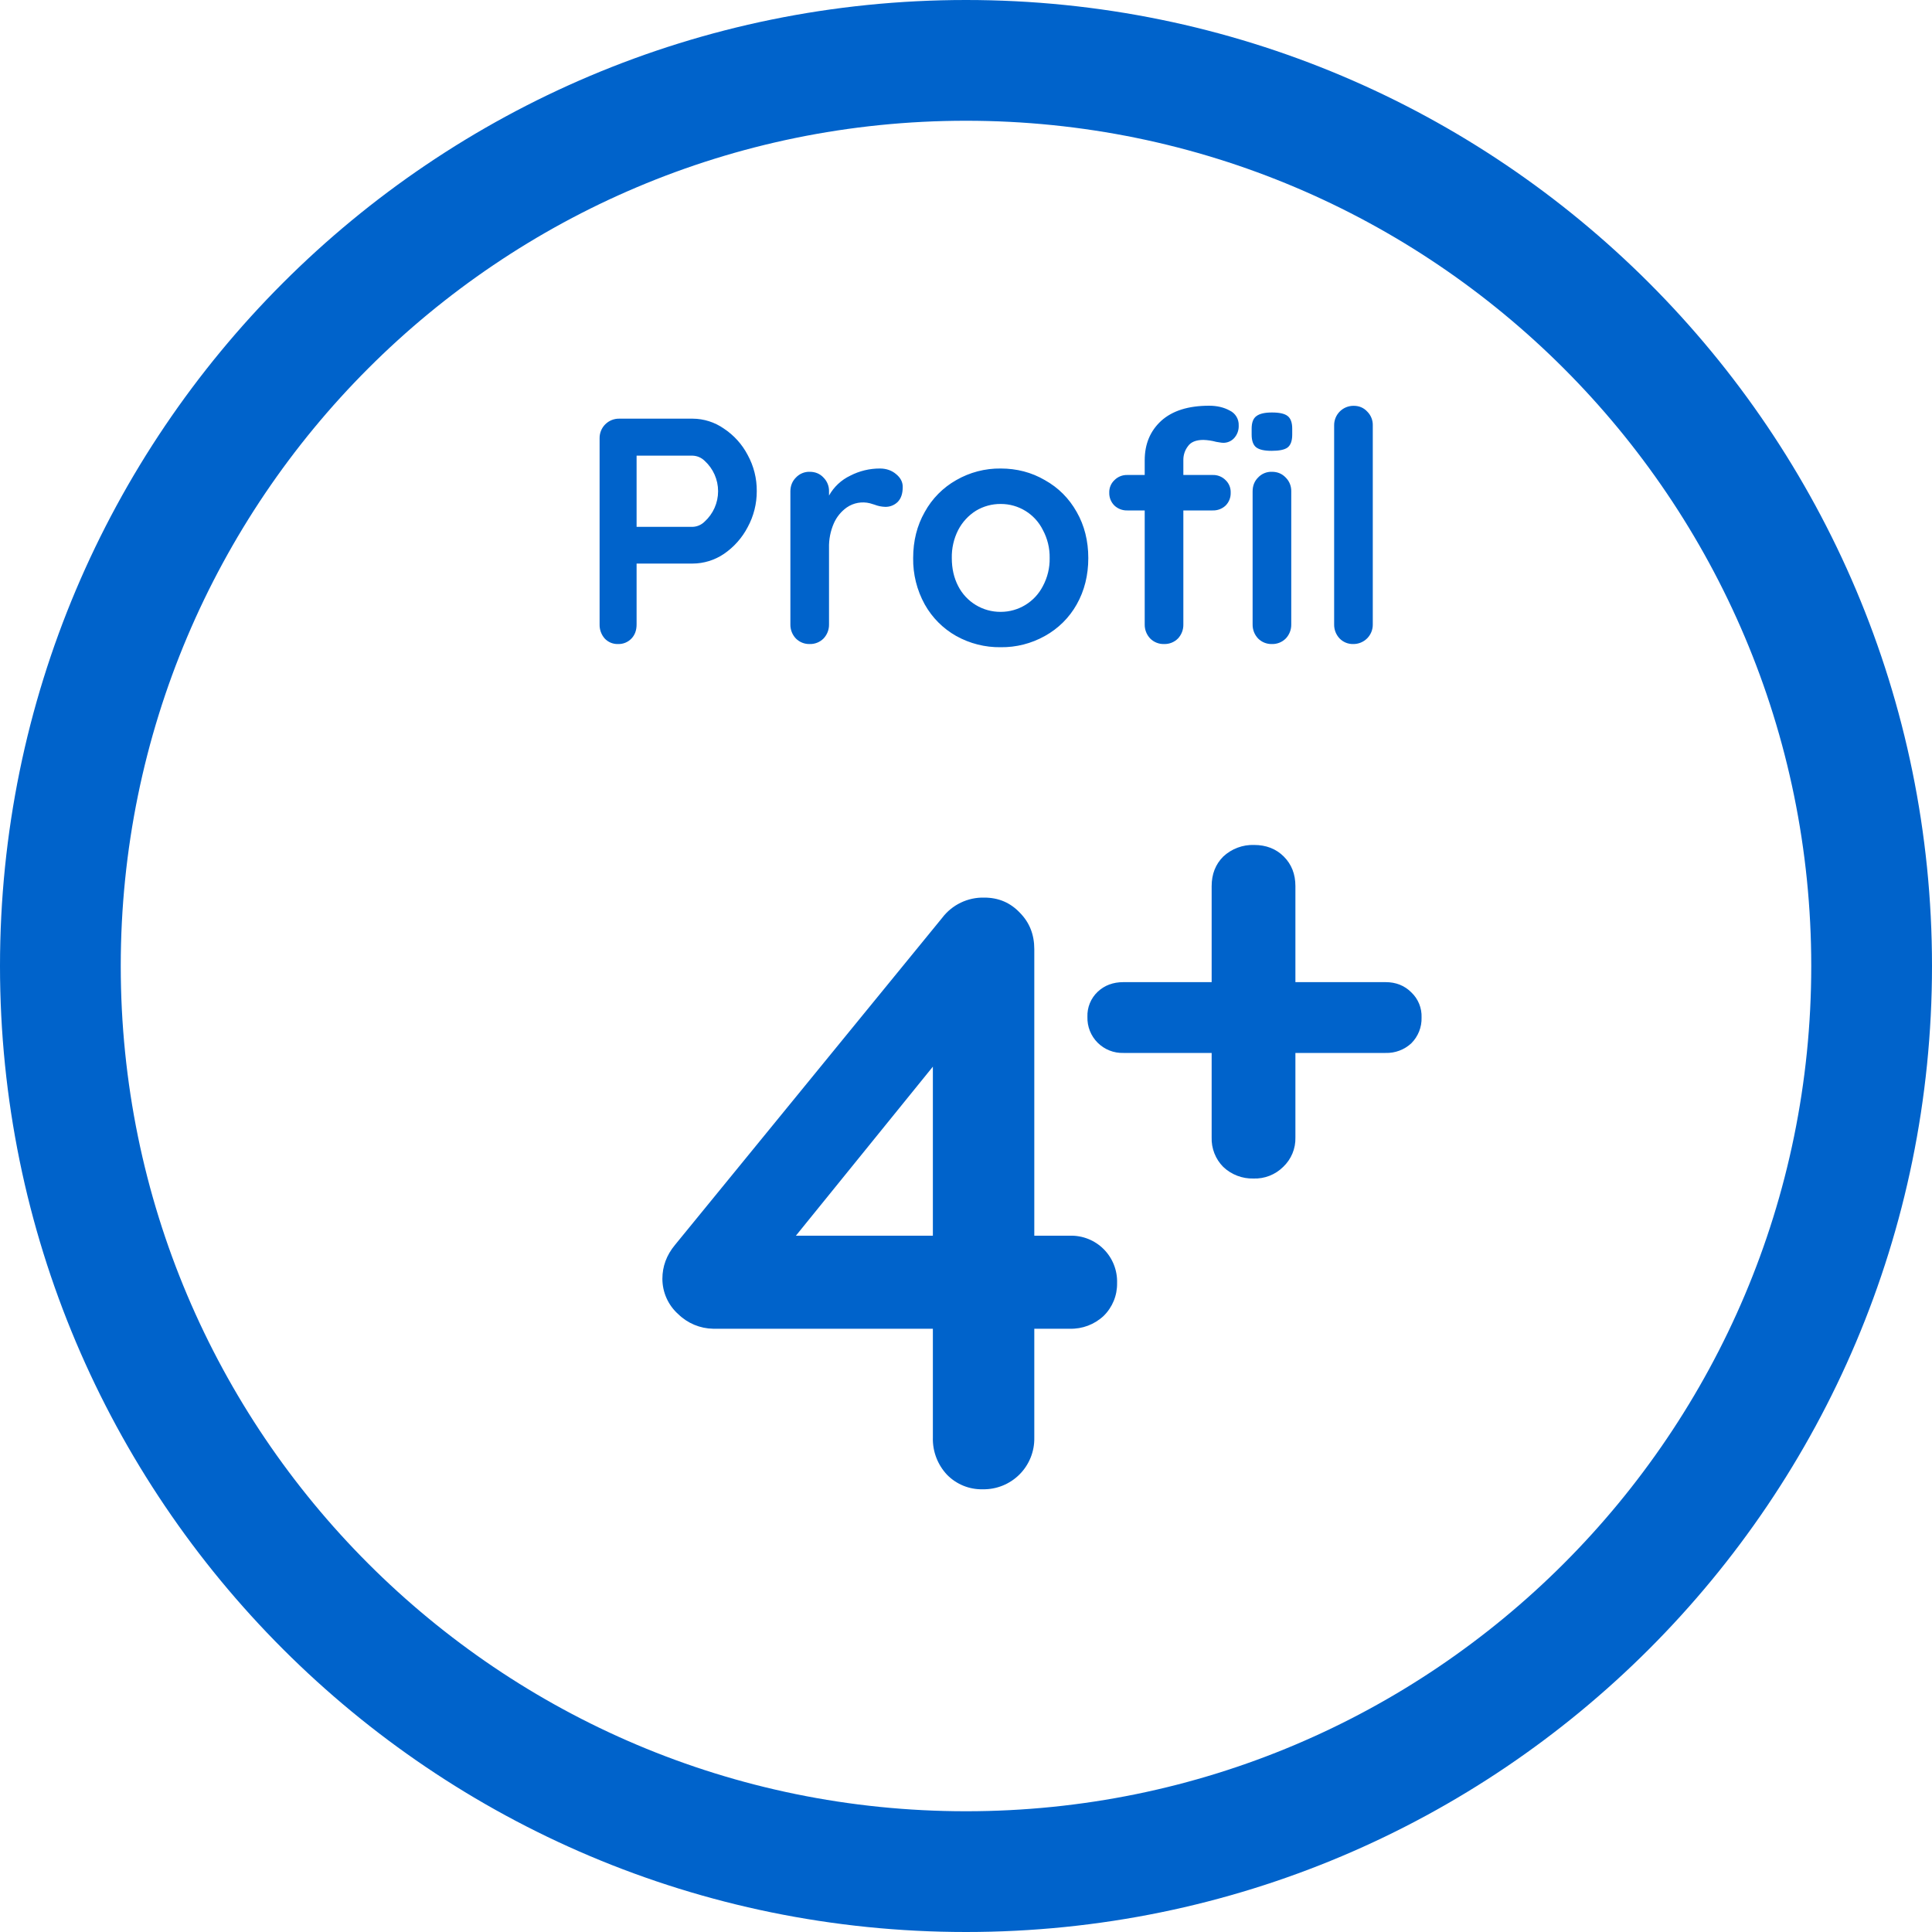
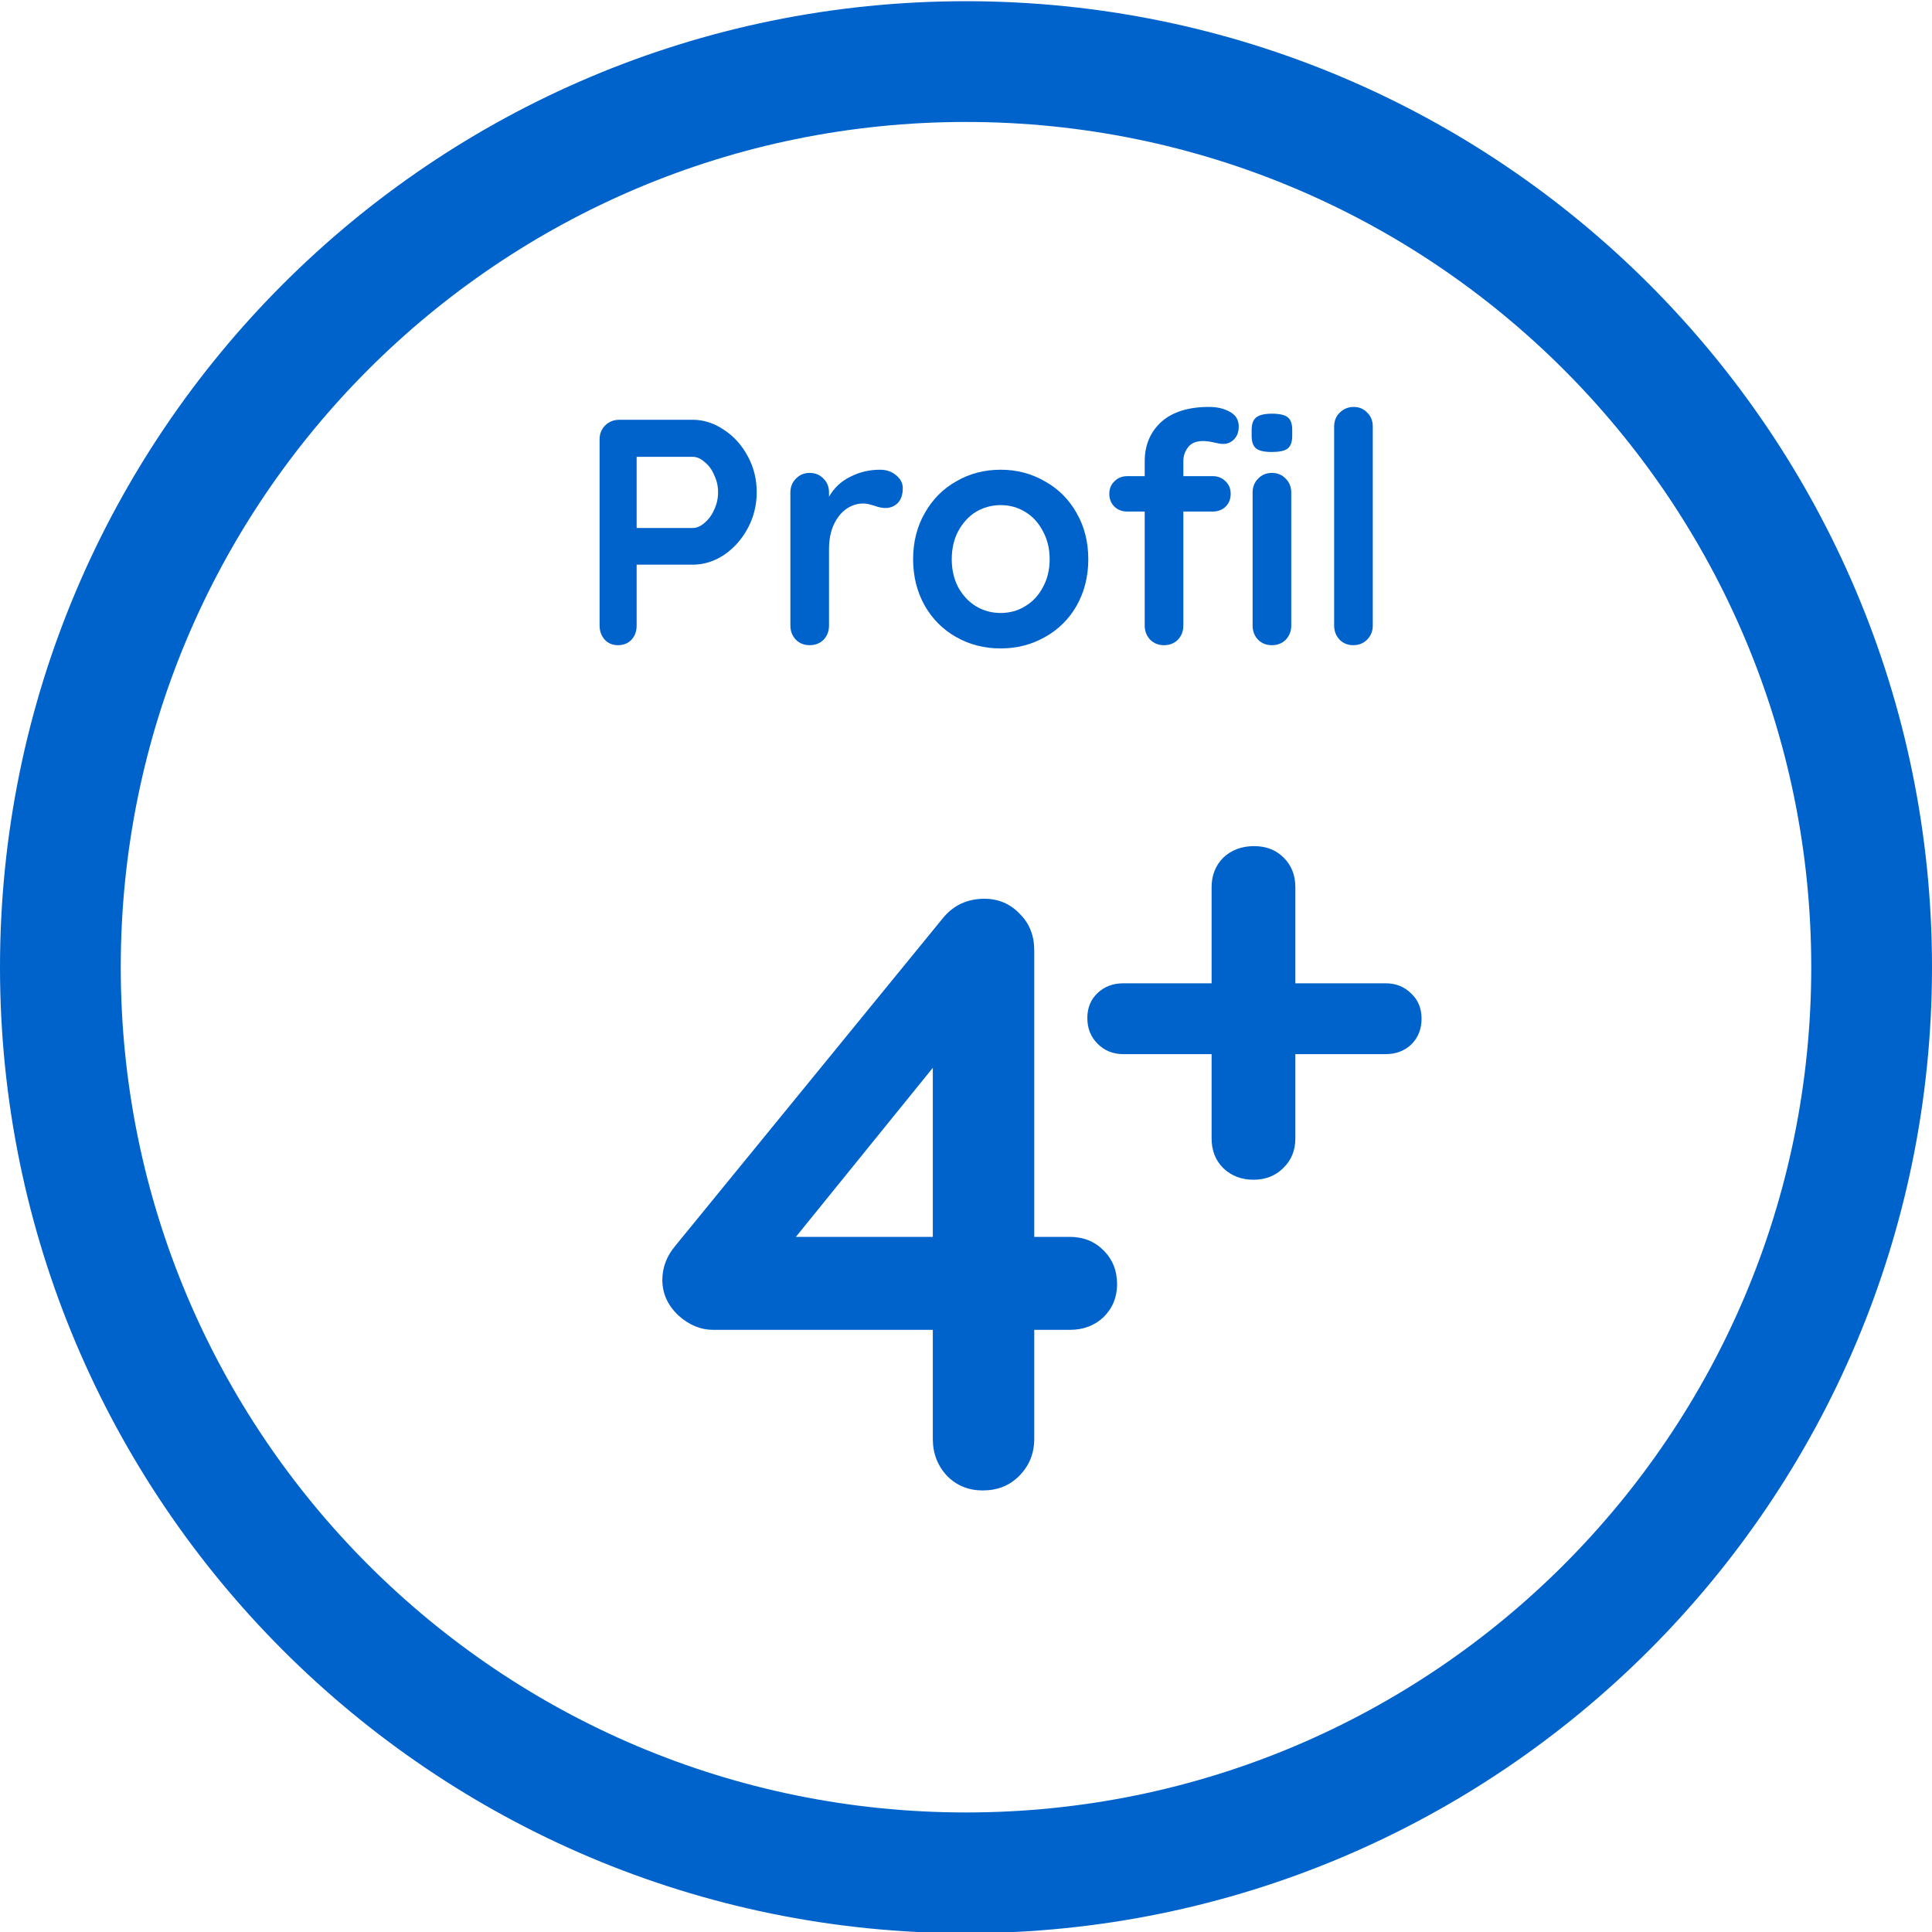
- <svg xmlns="http://www.w3.org/2000/svg" width="20" height="20" fill="none">
-   <path d="M7.17 4.334a.57.57 0 01.324.103.735.735 0 01.246.273.763.763 0 01.094.374.775.775 0 01-.094.373.763.763 0 01-.246.277.582.582 0 01-.324.1h-.58v.63c0 .06-.017.108-.053.146a.183.183 0 01-.14.057.18.18 0 01-.137-.057.213.213 0 01-.053-.146V4.537a.2.2 0 01.203-.203h.76zm0 1.12a.185.185 0 00.124-.054.425.425 0 000-.63.185.185 0 00-.124-.053h-.58v.737h.58zM9.109 4.85c.066 0 .122.02.166.057.047.038.07.082.07.133 0 .07-.017.121-.053.157a.179.179 0 01-.127.05.333.333 0 01-.113-.023 1.18 1.18 0 00-.046-.014.296.296 0 00-.24.043.399.399 0 00-.134.164.6.6 0 00-.05.257v.79a.206.206 0 01-.057.146.194.194 0 01-.143.057.194.194 0 01-.143-.057.206.206 0 01-.057-.146V5.087c0-.058.02-.106.057-.143a.189.189 0 01.143-.06c.058 0 .106.02.143.06a.194.194 0 01.057.143v.043a.495.495 0 01.22-.206.664.664 0 01.307-.074zM11.266 5.777c0 .178-.04.338-.12.48a.848.848 0 01-.33.327.913.913 0 01-.457.116.92.92 0 01-.46-.116.854.854 0 01-.326-.327.962.962 0 01-.12-.48c0-.178.04-.337.12-.477a.848.848 0 01.326-.33.9.9 0 01.46-.12c.167 0 .32.04.457.12.14.078.25.188.33.33.08.14.12.3.12.477zm-.4 0a.59.59 0 00-.07-.29.485.485 0 00-.437-.27.49.49 0 00-.256.07.516.516 0 00-.184.2.613.613 0 00-.066.29c0 .109.022.205.066.29a.49.49 0 00.44.267.49.49 0 00.437-.267.59.59 0 00.07-.29zM12.457 4.554c-.076 0-.13.022-.16.066a.23.23 0 00-.047.14v.157h.303a.18.18 0 01.134.053.17.17 0 01.053.13.18.18 0 01-.053.134.187.187 0 01-.133.05h-.304v1.18a.206.206 0 01-.056.146.194.194 0 01-.144.057.194.194 0 01-.143-.057.206.206 0 01-.057-.146v-1.18h-.18a.187.187 0 01-.133-.05.18.18 0 01-.054-.134.17.17 0 01.054-.13.18.18 0 01.133-.053h.18v-.153c0-.167.057-.303.17-.407.116-.105.281-.157.497-.157.082 0 .153.017.213.05a.163.163 0 01.093.154.183.183 0 01-.046.13.15.15 0 01-.113.05.225.225 0 01-.037-.004 1.1 1.1 0 00-.037-.006.569.569 0 00-.133-.02zm.91 1.91a.206.206 0 01-.057.146.194.194 0 01-.143.057.194.194 0 01-.143-.057.206.206 0 01-.057-.146V5.087c0-.058.019-.106.056-.143a.188.188 0 01.144-.06c.058 0 .105.02.143.06a.194.194 0 01.057.143v1.377zm-.204-1.797c-.075 0-.128-.012-.16-.037-.03-.024-.046-.068-.046-.13v-.063c0-.062.016-.106.05-.13.033-.025.087-.037.16-.037.078 0 .132.012.163.037.031.024.047.068.047.13V4.5c0 .065-.017.11-.05.134-.031.022-.086.033-.163.033zM14.211 6.464a.2.2 0 01-.203.203.19.19 0 01-.14-.057.206.206 0 01-.057-.146v-2.06a.2.2 0 01.203-.203c.056 0 .103.02.14.06a.194.194 0 01.057.143v2.06z" fill="#0063CB" />
-   <path fill-rule="evenodd" clip-rule="evenodd" d="M10 18.75a8.75 8.75 0 100-17.5 8.75 8.75 0 000 17.5zM10 20c5.523 0 10-4.477 10-10S15.523 0 10 0 0 4.477 0 10s4.477 10 10 10z" fill="#0063CB" />
-   <path d="M11.074 12.792a.475.475 0 01.49.49.464.464 0 01-.14.341.492.492 0 01-.35.132h-.367v1.128a.524.524 0 01-.534.534.5.5 0 01-.368-.149.54.54 0 01-.148-.385v-1.128H7.382a.529.529 0 01-.36-.15.491.491 0 01-.165-.367c0-.128.043-.245.13-.35l2.766-3.386a.53.53 0 01.437-.21c.146 0 .269.052.368.157.099.1.149.225.149.377v2.966h.367zm-1.417 0v-1.75l-1.418 1.75h1.418zM14.343 10.167c.107 0 .196.035.267.106a.34.34 0 01.106.26.362.362 0 01-.106.267.375.375 0 01-.267.1h-.933v.873a.404.404 0 01-.127.307.415.415 0 01-.307.12.438.438 0 01-.313-.12.415.415 0 01-.12-.307V10.9h-.913a.362.362 0 01-.373-.373.34.34 0 01.106-.26c.071-.067.16-.1.267-.1h.913v-.994c0-.124.04-.226.12-.306a.447.447 0 01.32-.12c.124 0 .227.04.307.12.08.08.12.182.12.306v.994h.933z" fill="#0063CB" />
+ <svg xmlns="http://www.w3.org/2000/svg" width="20" height="20" viewBox="0 0 40 40" fill="#0063CB">
+   <path d="M14.341 8.691C14.567 8.691 14.783 8.76 14.987 8.898C15.192 9.031 15.356 9.213 15.481 9.445C15.605 9.671 15.667 9.92 15.667 10.191C15.667 10.458 15.605 10.707 15.481 10.938C15.356 11.169 15.192 11.353 14.987 11.491C14.783 11.625 14.567 11.691 14.341 11.691H13.181V12.951C13.181 13.071 13.145 13.169 13.074 13.245C13.003 13.32 12.91 13.358 12.794 13.358C12.683 13.358 12.592 13.32 12.521 13.245C12.45 13.165 12.414 13.067 12.414 12.951V9.098C12.414 8.982 12.452 8.887 12.527 8.811C12.607 8.731 12.705 8.691 12.821 8.691H14.341ZM14.341 10.931C14.425 10.931 14.507 10.896 14.587 10.825C14.672 10.753 14.739 10.662 14.787 10.551C14.841 10.436 14.867 10.316 14.867 10.191C14.867 10.067 14.841 9.949 14.787 9.838C14.739 9.722 14.672 9.631 14.587 9.565C14.507 9.493 14.425 9.458 14.341 9.458H13.181V10.931H14.341Z" />
+   <path d="M18.218 9.725C18.351 9.725 18.462 9.762 18.551 9.838C18.644 9.913 18.691 10.002 18.691 10.105C18.691 10.242 18.655 10.347 18.584 10.418C18.513 10.485 18.429 10.518 18.331 10.518C18.264 10.518 18.189 10.502 18.104 10.471C18.091 10.467 18.06 10.458 18.011 10.445C17.966 10.431 17.918 10.425 17.864 10.425C17.749 10.425 17.638 10.46 17.531 10.531C17.424 10.602 17.335 10.711 17.264 10.858C17.198 11 17.164 11.171 17.164 11.371V12.951C17.164 13.067 17.127 13.165 17.051 13.245C16.975 13.32 16.88 13.358 16.764 13.358C16.649 13.358 16.553 13.32 16.478 13.245C16.402 13.165 16.364 13.067 16.364 12.951V10.198C16.364 10.082 16.402 9.987 16.478 9.911C16.553 9.831 16.649 9.791 16.764 9.791C16.88 9.791 16.975 9.831 17.051 9.911C17.127 9.987 17.164 10.082 17.164 10.198V10.285C17.267 10.102 17.413 9.965 17.604 9.871C17.795 9.773 18 9.725 18.218 9.725Z" />
+   <path d="M22.532 11.578C22.532 11.933 22.452 12.253 22.292 12.538C22.132 12.818 21.912 13.036 21.632 13.191C21.356 13.347 21.052 13.425 20.718 13.425C20.381 13.425 20.074 13.347 19.799 13.191C19.523 13.036 19.305 12.818 19.145 12.538C18.985 12.253 18.905 11.933 18.905 11.578C18.905 11.222 18.985 10.905 19.145 10.625C19.305 10.34 19.523 10.12 19.799 9.965C20.074 9.805 20.381 9.725 20.718 9.725C21.052 9.725 21.356 9.805 21.632 9.965C21.912 10.12 22.132 10.34 22.292 10.625C22.452 10.905 22.532 11.222 22.532 11.578ZM21.732 11.578C21.732 11.36 21.685 11.167 21.592 10.998C21.503 10.825 21.381 10.691 21.225 10.598C21.074 10.505 20.905 10.458 20.718 10.458C20.532 10.458 20.361 10.505 20.205 10.598C20.054 10.691 19.932 10.825 19.838 10.998C19.75 11.167 19.705 11.36 19.705 11.578C19.705 11.796 19.75 11.989 19.838 12.158C19.932 12.327 20.054 12.458 20.205 12.551C20.361 12.645 20.532 12.691 20.718 12.691C20.905 12.691 21.074 12.645 21.225 12.551C21.381 12.458 21.503 12.327 21.592 12.158C21.685 11.989 21.732 11.796 21.732 11.578Z" />
+   <path d="M24.914 9.131C24.762 9.131 24.656 9.176 24.594 9.265C24.531 9.349 24.5 9.442 24.5 9.545V9.858H25.107C25.214 9.858 25.302 9.893 25.374 9.965C25.445 10.031 25.48 10.118 25.48 10.225C25.48 10.331 25.445 10.42 25.374 10.491C25.302 10.558 25.214 10.591 25.107 10.591H24.5V12.951C24.5 13.067 24.462 13.165 24.387 13.245C24.311 13.32 24.216 13.358 24.1 13.358C23.985 13.358 23.889 13.32 23.814 13.245C23.738 13.165 23.7 13.067 23.7 12.951V10.591H23.34C23.234 10.591 23.145 10.558 23.074 10.491C23.003 10.42 22.967 10.331 22.967 10.225C22.967 10.118 23.003 10.031 23.074 9.965C23.145 9.893 23.234 9.858 23.34 9.858H23.7V9.551C23.7 9.218 23.814 8.947 24.04 8.738C24.271 8.529 24.602 8.425 25.034 8.425C25.198 8.425 25.34 8.458 25.46 8.525C25.585 8.591 25.647 8.693 25.647 8.831C25.647 8.938 25.616 9.025 25.554 9.091C25.491 9.158 25.416 9.191 25.327 9.191C25.305 9.191 25.28 9.189 25.254 9.185C25.231 9.18 25.207 9.176 25.18 9.171C25.074 9.145 24.985 9.131 24.914 9.131ZM26.734 12.951C26.734 13.067 26.696 13.165 26.62 13.245C26.545 13.32 26.449 13.358 26.334 13.358C26.218 13.358 26.122 13.32 26.047 13.245C25.971 13.165 25.934 13.067 25.934 12.951V10.198C25.934 10.082 25.971 9.987 26.047 9.911C26.122 9.831 26.218 9.791 26.334 9.791C26.449 9.791 26.545 9.831 26.62 9.911C26.696 9.987 26.734 10.082 26.734 10.198V12.951ZM26.327 9.358C26.176 9.358 26.069 9.333 26.007 9.285C25.945 9.236 25.914 9.149 25.914 9.025V8.898C25.914 8.773 25.947 8.687 26.014 8.638C26.08 8.589 26.187 8.565 26.334 8.565C26.489 8.565 26.598 8.589 26.66 8.638C26.723 8.687 26.754 8.773 26.754 8.898V9.025C26.754 9.153 26.72 9.242 26.654 9.291C26.591 9.336 26.483 9.358 26.327 9.358Z" />
+   <path d="M28.422 12.951C28.422 13.067 28.382 13.165 28.302 13.245C28.227 13.32 28.131 13.358 28.016 13.358C27.905 13.358 27.811 13.32 27.736 13.245C27.66 13.165 27.622 13.067 27.622 12.951V8.831C27.622 8.716 27.66 8.62 27.736 8.545C27.816 8.465 27.913 8.425 28.029 8.425C28.14 8.425 28.233 8.465 28.309 8.545C28.385 8.62 28.422 8.716 28.422 8.831V12.951Z" />
+   <path fill-rule="evenodd" clip-rule="evenodd" d="M20 37.525C29.665 37.525 37.5 29.69 37.5 20.025C37.5 10.36 29.665 2.525 20 2.525C10.335 2.525 2.5 10.36 2.5 20.025C2.5 29.69 10.335 37.525 20 37.525ZM20 40.025C31.046 40.025 40 31.07 40 20.025C40 8.979 31.046 0.025 20 0.025C8.954 0.025 0 8.979 0 20.025C0 31.07 8.954 40.025 20 40.025Z" />
+   <path d="M22.148 25.608C22.428 25.608 22.662 25.701 22.848 25.888C23.035 26.075 23.128 26.308 23.128 26.588C23.128 26.856 23.035 27.084 22.848 27.27C22.662 27.445 22.428 27.533 22.148 27.533H21.413V29.79C21.413 30.094 21.308 30.35 21.098 30.56C20.9 30.759 20.649 30.858 20.346 30.858C20.054 30.858 19.809 30.759 19.611 30.56C19.413 30.35 19.313 30.094 19.313 29.79V27.533H14.763C14.507 27.533 14.268 27.434 14.046 27.235C13.824 27.025 13.713 26.78 13.713 26.5C13.713 26.244 13.801 26.01 13.976 25.8L19.506 19.028C19.727 18.748 20.019 18.608 20.381 18.608C20.672 18.608 20.918 18.713 21.116 18.923C21.314 19.121 21.413 19.372 21.413 19.675V25.608H22.148ZM19.313 25.608V22.108L16.478 25.608H19.313Z" />
+   <path d="M28.686 20.358C28.899 20.358 29.077 20.429 29.219 20.571C29.361 20.705 29.432 20.878 29.432 21.091C29.432 21.305 29.361 21.483 29.219 21.625C29.077 21.758 28.899 21.825 28.686 21.825H26.819V23.571C26.819 23.82 26.734 24.025 26.566 24.185C26.405 24.345 26.201 24.425 25.952 24.425C25.703 24.425 25.494 24.345 25.326 24.185C25.166 24.025 25.085 23.82 25.085 23.571V21.825H23.259C23.046 21.825 22.868 21.754 22.726 21.611C22.583 21.469 22.512 21.291 22.512 21.078C22.512 20.865 22.583 20.691 22.726 20.558C22.868 20.425 23.046 20.358 23.259 20.358H25.085V18.371C25.085 18.122 25.166 17.918 25.326 17.758C25.494 17.598 25.708 17.518 25.965 17.518C26.214 17.518 26.419 17.598 26.579 17.758C26.739 17.918 26.819 18.122 26.819 18.371V20.358H28.686Z" />
</svg>
